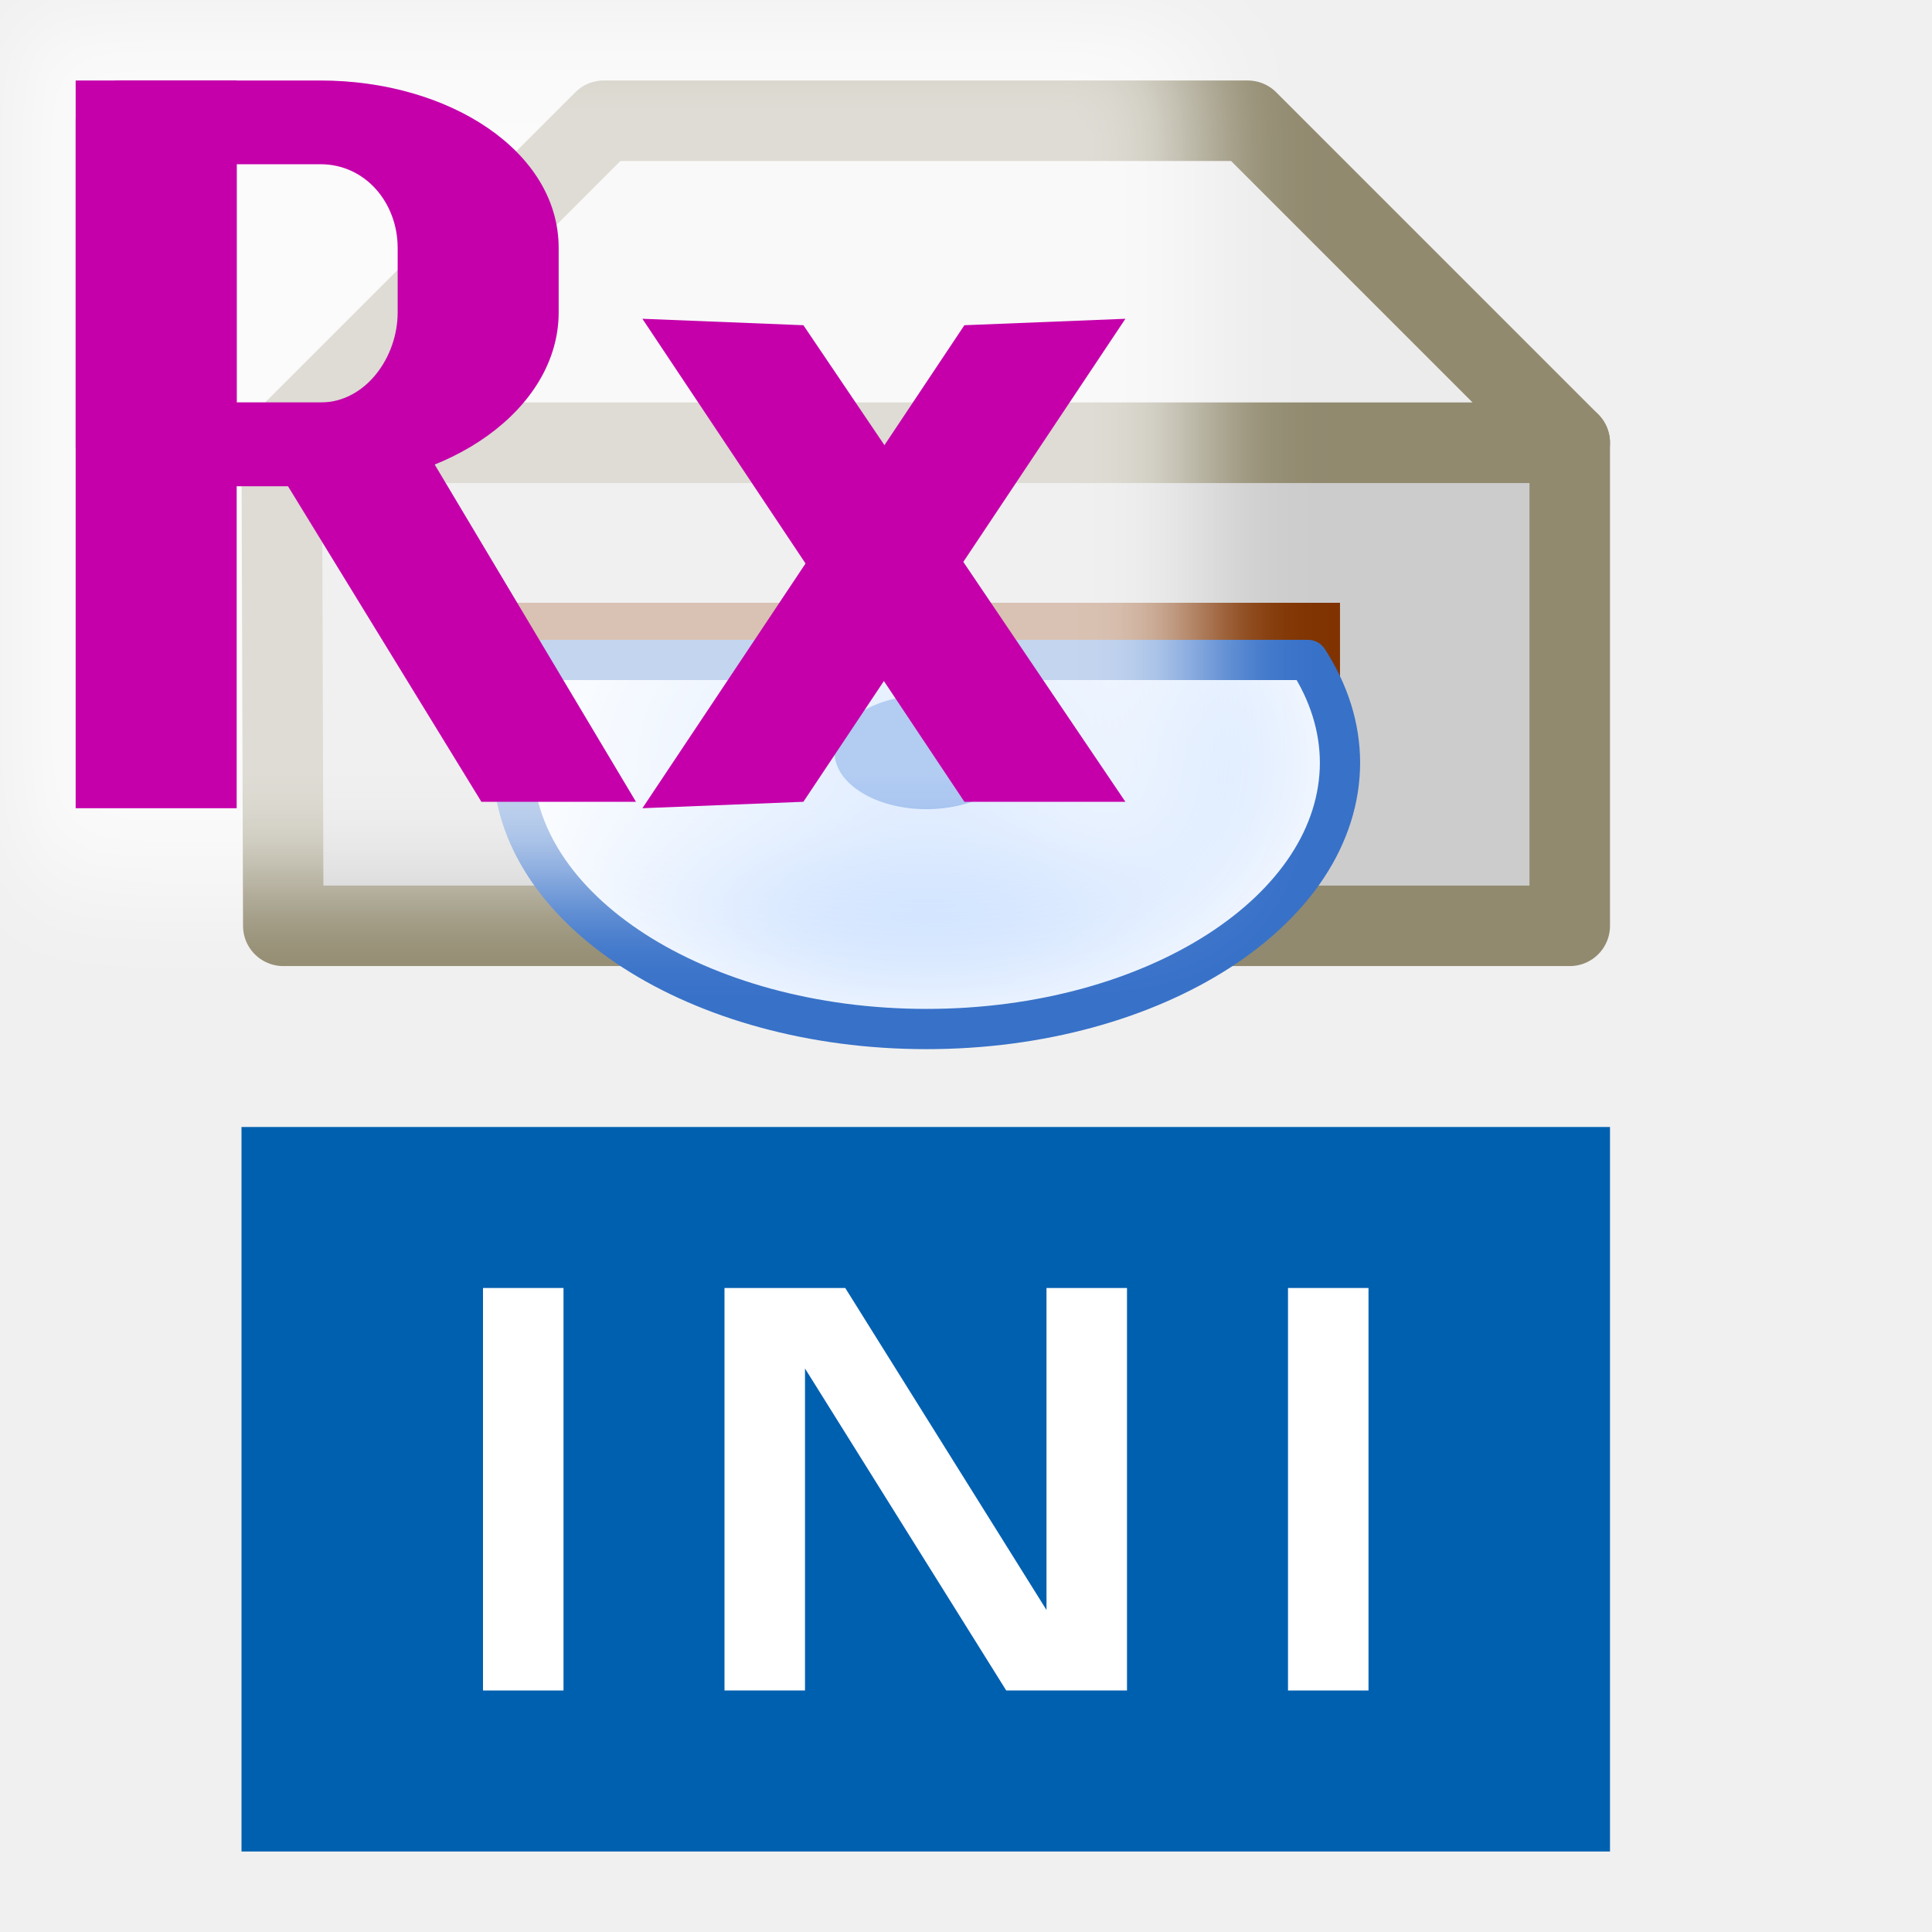
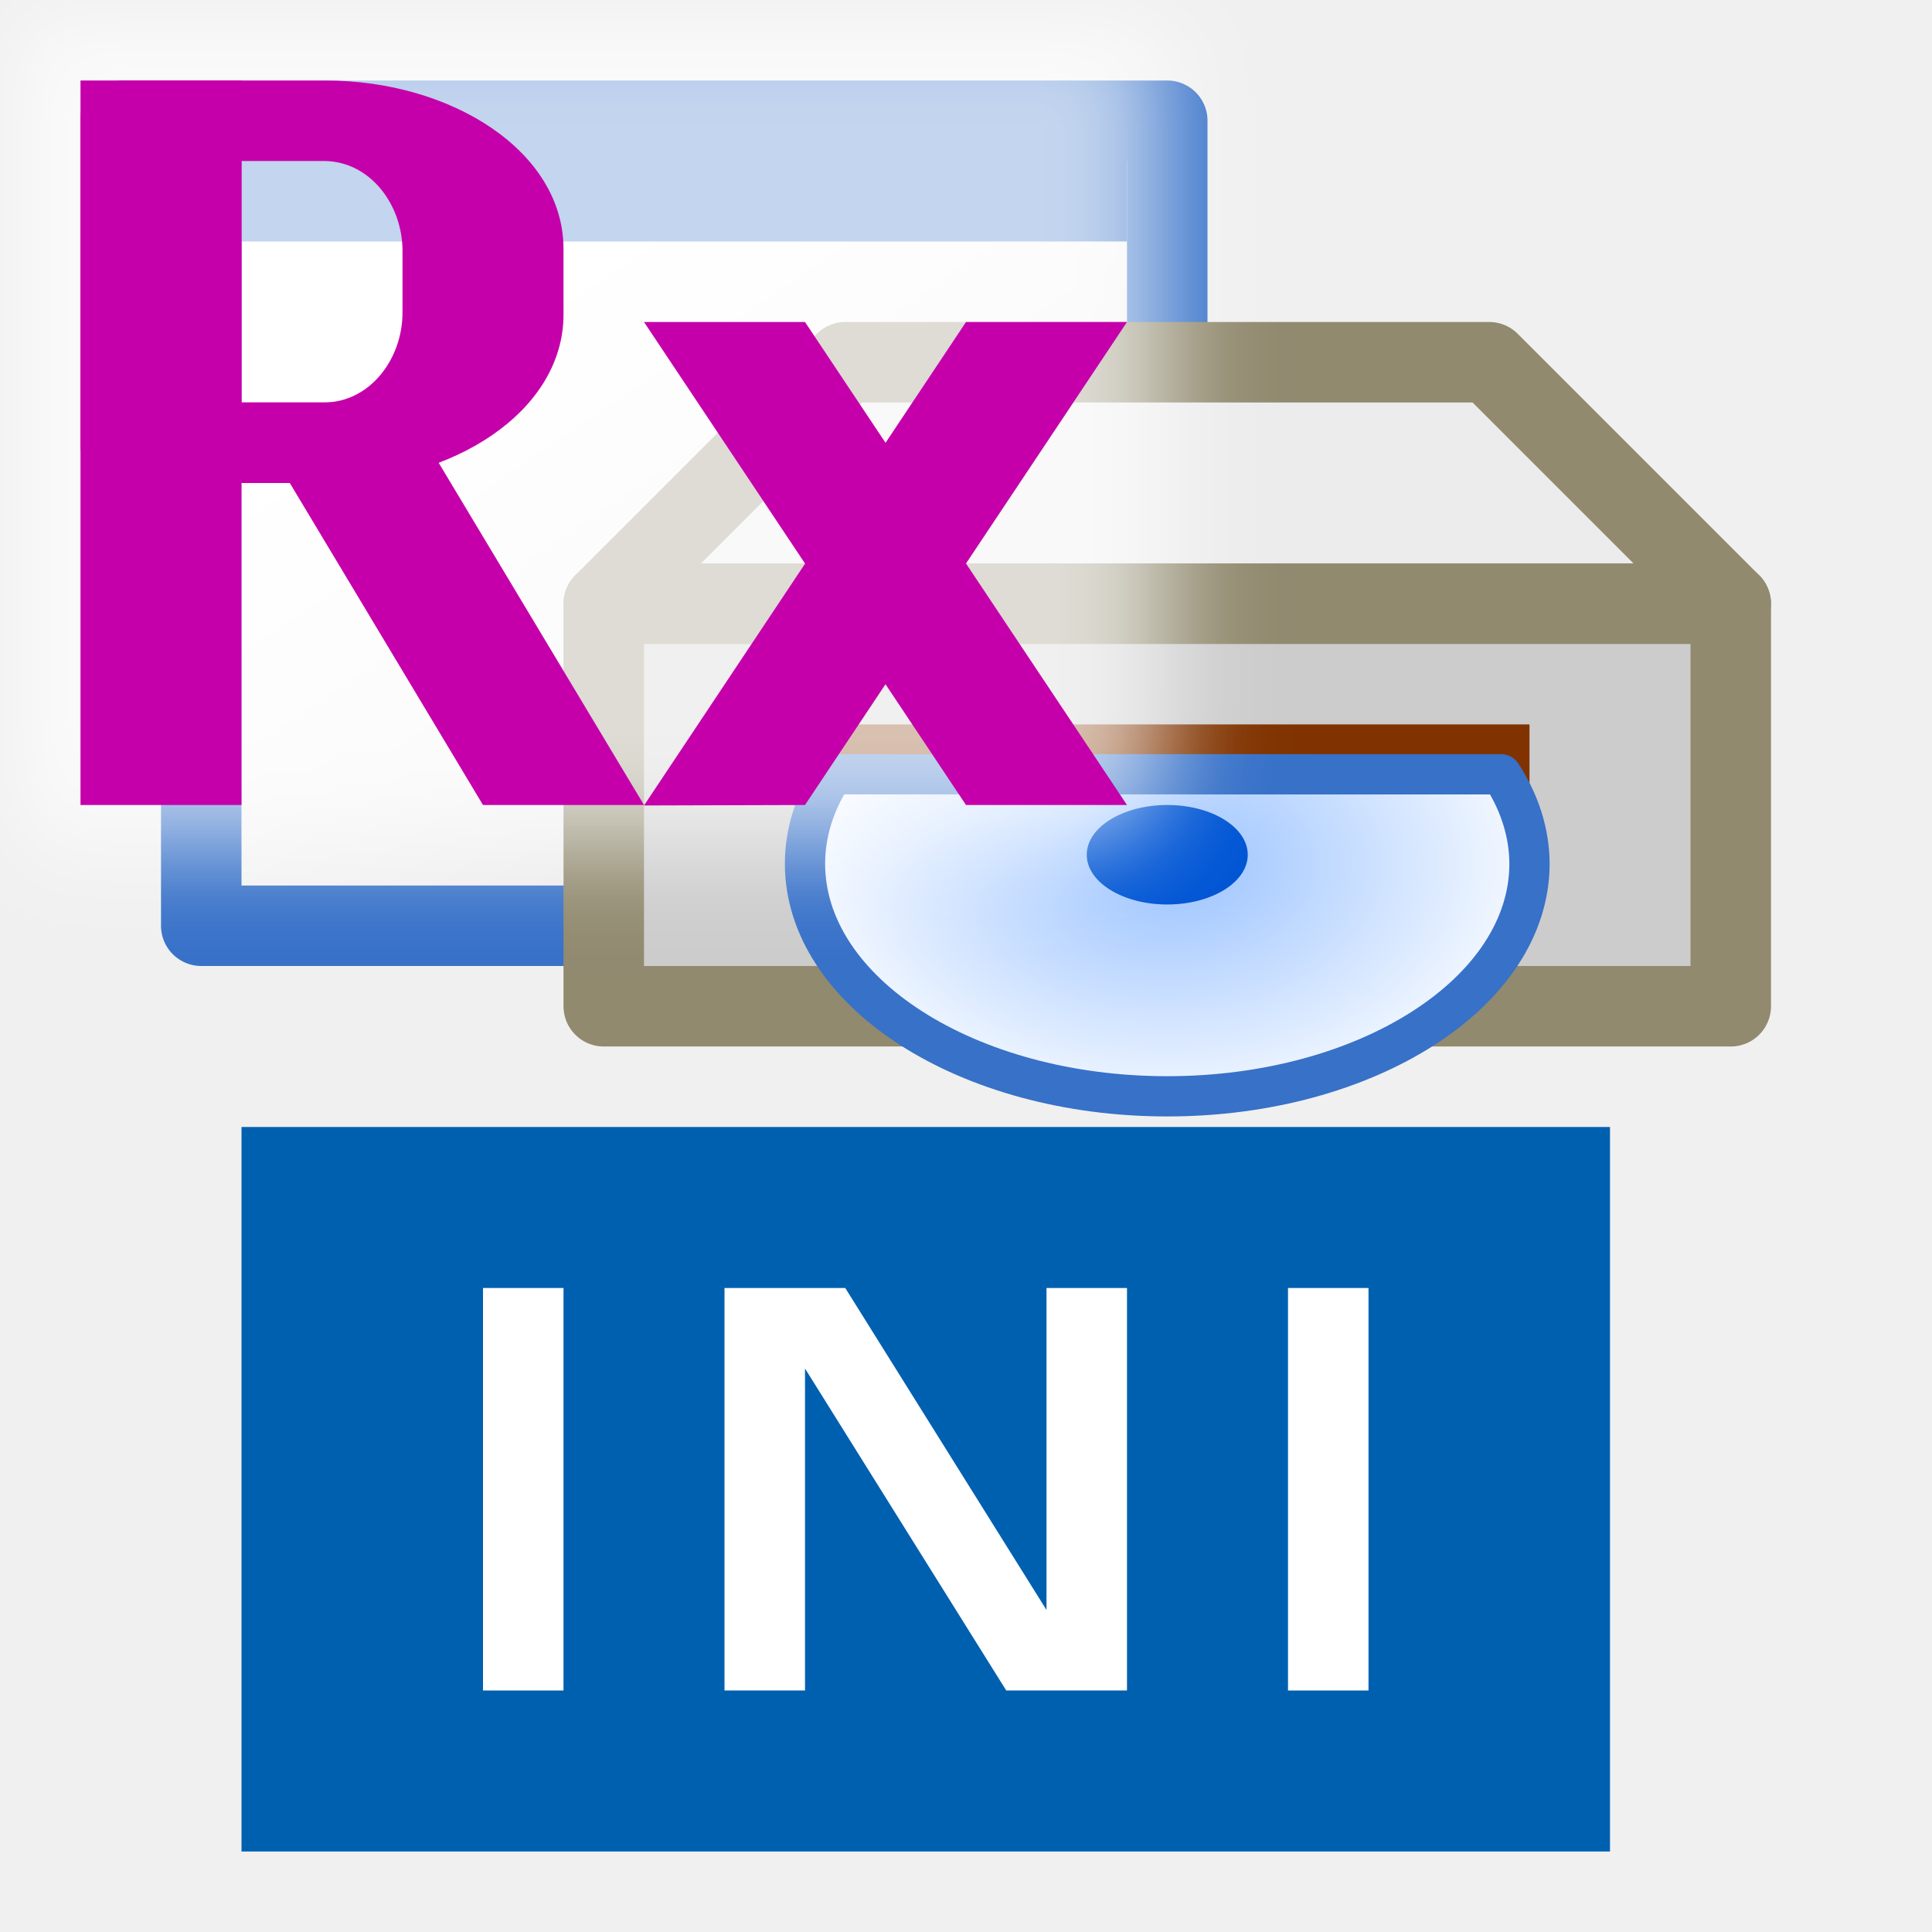
<svg xmlns="http://www.w3.org/2000/svg" xmlns:xlink="http://www.w3.org/1999/xlink" width="24" height="24" viewBox="0 0 24 24" id="svg4225" version="1.1">
  <defs id="defs4227">
    <linearGradient id="linearGradient1028">
      <stop id="stop1024" offset="0" style="stop-color:#97c1ff;stop-opacity:1" />
      <stop id="stop1026" offset="1" style="stop-color:#ffffff;stop-opacity:1" />
    </linearGradient>
-     <radialGradient xlink:href="#linearGradient1028" id="radialGradient858" gradientUnits="userSpaceOnUse" gradientTransform="matrix(1.141503,0,0,0.7817407,23.49526,225.3193)" cx="-10.5" cy="1039.362" fx="-10.5" fy="1039.362" r="5" />
-     <pattern y="0" x="0" height="6" width="6" patternUnits="userSpaceOnUse" id="EMFhbasepattern" />
-     <filter style="color-interpolation-filters:sRGB" id="filter860" x="-0.104" width="1.209" y="-0.141" height="1.283">
-       <feGaussianBlur stdDeviation="0.65" id="feGaussianBlur862" />
+     <radialGradient xlink:href="#linearGradient1028" id="radialGradient926" gradientUnits="userSpaceOnUse" gradientTransform="matrix(1,0,0,0.6820517,25,330.1908)" cx="-10.5" cy="1039.362" fx="-10.5" fy="1039.362" r="5" />
+     <linearGradient id="linearGradient968">
+       <stop style="stop-color:#e6e6e6;stop-opacity:1" offset="0" id="stop964" />
+       <stop style="stop-color:#ffffff;stop-opacity:1" offset="1" id="stop966" />
+     </linearGradient>
+     <linearGradient xlink:href="#linearGradient968" id="linearGradient841" gradientUnits="userSpaceOnUse" gradientTransform="matrix(0.6333334,0,0,0.5277787,0.899998,485.7814)" x1="16.737" y1="1047.649" x2="7.263" y2="1035.99" />
+     <filter style="color-interpolation-filters:sRGB" id="filter906" x="-0.104" width="1.208" y="-0.142" height="1.284">
+       <feGaussianBlur stdDeviation="0.52" id="feGaussianBlur908" />
    </filter>
  </defs>
  <g id="layer1" transform="translate(0,-1028.362)">
+     <rect y="1029.862" x="2.5" height="10" width="12" id="rect839" style="opacity:1;fill:url(#linearGradient841);fill-opacity:1;stroke:#3771c8;stroke-width:1;stroke-linecap:round;stroke-linejoin:round;stroke-miterlimit:4;stroke-dasharray:none;stroke-dashoffset:0;stroke-opacity:1;paint-order:normal" />
+     <rect y="1030.257" x="3" height="1.105" width="11" id="rect836" style="opacity:1;fill:#3771c8;fill-opacity:1;stroke:none;stroke-width:1;stroke-linecap:round;stroke-linejoin:round;stroke-miterlimit:4;stroke-dasharray:none;stroke-dashoffset:0;stroke-opacity:1;paint-order:normal" />
+     <path id="path942" style="font-style:normal;font-variant:normal;font-weight:bold;font-stretch:normal;font-size:medium;line-height:25px;font-family:Arial;-inkscape-font-specification:'Arial Bold';letter-spacing:0px;word-spacing:0px;fill:#ffffff;fill-opacity:1;stroke:none;stroke-width:1px;stroke-linecap:butt;stroke-linejoin:miter;stroke-opacity:1" d="m 11,1049.362 v -5 h 1.564 l 0.939,3.411 0.929,-3.411 H 16 v 5 h -1 v -4 l -0.999,4 h -1.006 l -0.995,-4 v 4 z" />
+     <path id="path944" style="font-style:normal;font-variant:normal;font-weight:bold;font-stretch:normal;font-size:medium;line-height:25px;font-family:Arial;-inkscape-font-specification:'Arial Bold';letter-spacing:0px;word-spacing:0px;fill:#ffffff;fill-opacity:1;stroke:none;stroke-width:1px;stroke-linecap:butt;stroke-linejoin:miter;stroke-opacity:1" d="m 17,1049.362 v -5 h 1 v 4 h 2 v 1 z" />
+     <path id="path902" d="m 18.5,1032.862 3,3 h -14 l 3,-3 z" style="fill:#ececec;fill-rule:evenodd;stroke:#918a6f;stroke-width:1px;stroke-linecap:butt;stroke-linejoin:round;stroke-opacity:1" />
+     <path id="path904" d="m 7.5,1040.862 h 14 v -5 h -14 z" style="fill:#cccccc;fill-rule:evenodd;stroke:#918a6f;stroke-width:1px;stroke-linecap:butt;stroke-linejoin:round;stroke-opacity:1" />
+     <path style="color:#000000;font-style:normal;font-variant:normal;font-weight:normal;font-stretch:normal;font-size:medium;line-height:normal;font-family:sans-serif;font-variant-ligatures:normal;font-variant-position:normal;font-variant-caps:normal;font-variant-numeric:normal;font-variant-alternates:normal;font-feature-settings:normal;text-indent:0;text-align:start;text-decoration:none;text-decoration-line:none;text-decoration-style:solid;text-decoration-color:#000000;letter-spacing:normal;word-spacing:normal;text-transform:none;writing-mode:lr-tb;direction:ltr;text-orientation:mixed;dominant-baseline:auto;baseline-shift:baseline;text-anchor:start;white-space:normal;shape-padding:0;clip-rule:nonzero;display:inline;overflow:visible;visibility:visible;opacity:1;isolation:auto;mix-blend-mode:normal;color-interpolation:sRGB;color-interpolation-filters:linearRGB;solid-color:#000000;solid-opacity:1;vector-effect:none;fill:#803300;fill-opacity:1;fill-rule:evenodd;stroke:none;stroke-width:1px;stroke-linecap:square;stroke-linejoin:miter;stroke-miterlimit:4;stroke-dasharray:none;stroke-dashoffset:0;stroke-opacity:1;color-rendering:auto;image-rendering:auto;shape-rendering:auto;text-rendering:auto;enable-background:accumulate" d="m 10,1037.361 v 1 h 9 v -1 z" id="path906" />
+     <path style="opacity:1;fill:url(#radialGradient926);fill-opacity:1;fill-rule:evenodd;stroke:#3771c8;stroke-width:0.5;stroke-linecap:square;stroke-linejoin:round;stroke-miterlimit:4;stroke-dasharray:none;stroke-dashoffset:0;stroke-opacity:1;paint-order:normal" d="M 10.346,1037.98 A 4.5,2.891 0 0 0 10,1039.09 a 4.5,2.891 0 0 0 4.5,2.891 4.5,2.891 0 0 0 4.5,-2.891 4.5,2.891 0 0 0 -0.35,-1.109 z" id="ellipse922" />
+     <ellipse ry="0.618" rx="1" cy="1038.98" cx="14.5" id="ellipse924" style="opacity:1;fill:#0055d4;fill-opacity:1;fill-rule:evenodd;stroke:none;stroke-width:1;stroke-linecap:square;stroke-linejoin:round;stroke-miterlimit:4;stroke-dasharray:none;stroke-dashoffset:0;stroke-opacity:1;paint-order:normal" />
+     <g id="g857" transform="translate(0.5)" style="fill:#ffffff">
+       <path id="rect837" d="m 6,1044.362 h 1 l 3,5 H 9 Z" style="opacity:1;fill:#ffffff;fill-opacity:1;stroke-width:0.977" />
+       <path id="rect837-6" d="M 10,1044.362 H 9 l -3,5 h 1 z" style="opacity:1;fill:#ffffff;fill-opacity:1;stroke-width:0.977" />
+     </g>
    <rect style="opacity:1;fill:#0060b0;fill-opacity:1;fill-rule:evenodd;stroke:none;stroke-width:1;stroke-linecap:round;stroke-linejoin:round;stroke-miterlimit:4;stroke-dasharray:none;stroke-dashoffset:0;stroke-opacity:1;paint-order:normal" id="rect951" width="17" height="9" x="3" y="1042.362" />
-     <path id="path942" style="font-style:normal;font-variant:normal;font-weight:bold;font-stretch:normal;font-size:medium;line-height:25px;font-family:Arial;-inkscape-font-specification:'Arial Bold';letter-spacing:0px;word-spacing:0px;fill:#ffffff;fill-opacity:1;stroke:none;stroke-width:1px;stroke-linecap:butt;stroke-linejoin:miter;stroke-opacity:1" d="m 14,1049.362 v -5 h -1 v 4 l -2.5,-4 H 9 v 5 h 1 v -4 l 2.5,4 z" />
-     <path id="path944" style="font-style:normal;font-variant:normal;font-weight:bold;font-stretch:normal;font-size:medium;line-height:25px;font-family:Arial;-inkscape-font-specification:'Arial Bold';letter-spacing:0px;word-spacing:0px;fill:#ffffff;fill-opacity:1;stroke:none;stroke-width:1px;stroke-linecap:butt;stroke-linejoin:miter;stroke-opacity:1" d="m 16,1049.362 v -5 h 1 v 5 z" />
-     <path style="fill:#ececec;fill-rule:evenodd;stroke:#918a6f;stroke-width:1px;stroke-linecap:butt;stroke-linejoin:round;stroke-opacity:1" d="m 15.5,1029.862 4,4 H 3.5 l 4,-4 z" id="path848" />
-     <path style="fill:#cccccc;fill-rule:evenodd;stroke:#918a6f;stroke-width:1px;stroke-linecap:butt;stroke-linejoin:round;stroke-opacity:1" d="M 3.519,1039.863 H 19.5 v -6 H 3.5 Z" id="path850" />
-     <path id="path852" d="m 6.373,1035.85 v 1.146 H 16.646 v -1.146 z" style="color:#000000;font-style:normal;font-variant:normal;font-weight:normal;font-stretch:normal;font-size:medium;line-height:normal;font-family:sans-serif;font-variant-ligatures:normal;font-variant-position:normal;font-variant-caps:normal;font-variant-numeric:normal;font-variant-alternates:normal;font-feature-settings:normal;text-indent:0;text-align:start;text-decoration:none;text-decoration-line:none;text-decoration-style:solid;text-decoration-color:#000000;letter-spacing:normal;word-spacing:normal;text-transform:none;writing-mode:lr-tb;direction:ltr;text-orientation:mixed;dominant-baseline:auto;baseline-shift:baseline;text-anchor:start;white-space:normal;shape-padding:0;clip-rule:nonzero;display:inline;overflow:visible;visibility:visible;opacity:1;isolation:auto;mix-blend-mode:normal;color-interpolation:sRGB;color-interpolation-filters:linearRGB;solid-color:#000000;solid-opacity:1;vector-effect:none;fill:#803300;fill-opacity:1;fill-rule:evenodd;stroke:none;stroke-width:1px;stroke-linecap:square;stroke-linejoin:miter;stroke-miterlimit:4;stroke-dasharray:none;stroke-dashoffset:0;stroke-opacity:1;color-rendering:auto;image-rendering:auto;shape-rendering:auto;text-rendering:auto;enable-background:accumulate" />
-     <path id="path854" d="m 6.767,1036.56 c -0.26,0.403 -0.394,0.835 -0.395,1.272 -2.2e-5,1.83 2.3,3.313 5.137,3.313 2.837,0 5.137,-1.483 5.137,-3.313 -0.002,-0.437 -0.137,-0.869 -0.399,-1.272 z" style="opacity:1;fill:url(#radialGradient858);fill-opacity:1;fill-rule:evenodd;stroke:#3771c8;stroke-width:0.5;stroke-linecap:square;stroke-linejoin:round;stroke-miterlimit:4;stroke-dasharray:none;stroke-dashoffset:0;stroke-opacity:1;paint-order:normal" />
-     <ellipse style="opacity:1;fill:#0055d4;fill-opacity:1;fill-rule:evenodd;stroke:none;stroke-width:1;stroke-linecap:square;stroke-linejoin:round;stroke-miterlimit:4;stroke-dasharray:none;stroke-dashoffset:0;stroke-opacity:1;paint-order:normal" id="ellipse856" cx="11.509" cy="1037.706" rx="1.142" ry="0.708" />
-     <text xml:space="preserve" style="font-style:normal;font-weight:normal;font-size:8px;line-height:25px;font-family:sans-serif;letter-spacing:0px;word-spacing:0px;fill:#000000;fill-opacity:1;stroke:none;stroke-width:1px;stroke-linecap:butt;stroke-linejoin:miter;stroke-opacity:1" x="3" y="1059.862" id="text864">
-       <tspan id="tspan862" x="3" y="1074.661" />
-     </text>
+     <path id="path942-6" style="font-style:normal;font-variant:normal;font-weight:bold;font-stretch:normal;font-size:medium;line-height:25px;font-family:Arial;-inkscape-font-specification:'Arial Bold';letter-spacing:0px;word-spacing:0px;fill:#ffffff;fill-opacity:1;stroke:none;stroke-width:1px;stroke-linecap:butt;stroke-linejoin:miter;stroke-opacity:1" d="m 14,1049.362 v -5 h -1 v 4 l -2.5,-4 H 9 v 5 h 1 v -4 l 2.5,4 z" />
+     <path id="path944-7" style="font-style:normal;font-variant:normal;font-weight:bold;font-stretch:normal;font-size:medium;line-height:25px;font-family:Arial;-inkscape-font-specification:'Arial Bold';letter-spacing:0px;word-spacing:0px;fill:#ffffff;fill-opacity:1;stroke:none;stroke-width:1px;stroke-linecap:butt;stroke-linejoin:miter;stroke-opacity:1" d="m 16,1049.362 v -5 h 1 v 5 z" />
    <path d="m 6,1049.362 v -5 h 1 v 5 z" style="font-style:normal;font-variant:normal;font-weight:bold;font-stretch:normal;font-size:medium;line-height:25px;font-family:Arial;-inkscape-font-specification:'Arial Bold';letter-spacing:0px;word-spacing:0px;fill:#ffffff;fill-opacity:1;stroke:none;stroke-width:1px;stroke-linecap:butt;stroke-linejoin:miter;stroke-opacity:1" id="path866" />
  </g>
  <g id="layer2">
-     <path id="path835" d="M 0.94,-0.04 H 13.98 c 0.48,0 0.96,0.48 0.96,1.04 v 8.96 c 0,0.56 -0.48,1.04 -0.96,1.04 H 0.94 c -0.56,0 -0.96,-0.48 -0.96,-1.04 V 1 c 0,-0.56 0.4,-1.04 0.96,-1.04 z" style="fill:#ffffff;fill-opacity:1;fill-rule:evenodd;stroke:none;opacity:0.7;filter:url(#filter860)" />
-     <path id="path837" d="M 1.5,1 C 1.18,1 0.94,1.24 0.94,1.48 v 4.08 c 0,0.24 0.24,0.4 0.56,0.48 h 2.48 c 1.6,0 2.96,-0.96 2.96,-2.16 V 3.08 C 6.94,1.88 5.58,1 3.98,1 Z m 1.44,1.04 h 1.04 c 0.56,0 0.96,0.48 0.96,1.04 v 0.8 c 0,0.56 -0.4,1.12 -0.96,1.12 H 2.94 Z" style="fill:#c500ab;fill-opacity:1;fill-rule:evenodd;stroke:none" />
-     <path id="path839" d="m 0.94,1 v 9.04 H 2.94 V 1 Z" style="fill:#c500ab;fill-opacity:1;fill-rule:nonzero;stroke:none" />
-     <path id="path841" d="M 2.94,5 5.98,9.96 H 7.9 L 4.94,5 Z" style="fill:#c500ab;fill-opacity:1;fill-rule:nonzero;stroke:none" />
-     <path id="path843" d="m 11.98,4.04 -4,6 2,-0.08 4,-6 z" style="fill:#c500ab;fill-opacity:1;fill-rule:nonzero;stroke:none" />
-     <path id="path845" d="M 9.98,4.04 13.98,9.96 H 11.98 L 7.98,3.96 Z" style="fill:#c500ab;fill-opacity:1;fill-rule:nonzero;stroke:none" />
+     <path transform="matrix(1.25,0,0,1.25,-10.5,-71.5)" style="opacity:0.7;fill:#ffffff;fill-opacity:1;fill-rule:evenodd;stroke:none;stroke-width:0.8;stroke-linecap:butt;stroke-linejoin:round;stroke-miterlimit:4;stroke-dasharray:none;stroke-dashoffset:0;stroke-opacity:1;paint-order:fill markers stroke;filter:url(#filter906)" d="m 8.8,56.8 h 10.4 c 0.443,0 0.8,0.357 0.8,0.8 v 7.2 c 0,0.443 -0.357,0.8 -0.8,0.8 H 8.8 C 8.357,65.6 8,65.243 8,64.8 v -7.2 c 0,-0.443 0.357,-0.8 0.8,-0.8 z" id="rect957" />
+     <path style="color:#000000;font-style:normal;font-variant:normal;font-weight:normal;font-stretch:normal;font-size:medium;line-height:normal;font-family:sans-serif;font-variant-ligatures:normal;font-variant-position:normal;font-variant-caps:normal;font-variant-numeric:normal;font-variant-alternates:normal;font-feature-settings:normal;text-indent:0;text-align:start;text-decoration:none;text-decoration-line:none;text-decoration-style:solid;text-decoration-color:#000000;letter-spacing:normal;word-spacing:normal;text-transform:none;writing-mode:lr-tb;direction:ltr;text-orientation:mixed;dominant-baseline:auto;baseline-shift:baseline;text-anchor:start;white-space:normal;shape-padding:0;clip-rule:nonzero;display:inline;overflow:visible;visibility:visible;opacity:1;isolation:auto;mix-blend-mode:normal;color-interpolation:sRGB;color-interpolation-filters:linearRGB;solid-color:#000000;solid-opacity:1;vector-effect:none;fill:#c500ab;fill-opacity:1;fill-rule:evenodd;stroke:none;stroke-width:0.994;stroke-linecap:butt;stroke-linejoin:round;stroke-miterlimit:4;stroke-dasharray:none;stroke-dashoffset:0;stroke-opacity:1;paint-order:fill markers stroke;color-rendering:auto;image-rendering:auto;shape-rendering:auto;text-rendering:auto;enable-background:accumulate" d="M 1.543,1 A 0.544,0.454 0 0 0 1,1.453 v 4.094 A 0.544,0.454 0 0 0 1.543,6 h 2.5 C 5.618,6 7,5.114 7,3.908 V 3.092 C 7,1.886 5.618,1 4.043,1 Z M 3,2 H 4.021 C 4.597,2 5,2.543 5,3.115 V 3.885 C 5,4.457 4.597,5 4.021,5 H 3 Z" id="path923" />
+     <path style="color:#000000;font-style:normal;font-variant:normal;font-weight:normal;font-stretch:normal;font-size:medium;line-height:normal;font-family:sans-serif;font-variant-ligatures:normal;font-variant-position:normal;font-variant-caps:normal;font-variant-numeric:normal;font-variant-alternates:normal;font-feature-settings:normal;text-indent:0;text-align:start;text-decoration:none;text-decoration-line:none;text-decoration-style:solid;text-decoration-color:#000000;letter-spacing:normal;word-spacing:normal;text-transform:none;writing-mode:lr-tb;direction:ltr;text-orientation:mixed;dominant-baseline:auto;baseline-shift:baseline;text-anchor:start;white-space:normal;shape-padding:0;clip-rule:nonzero;display:inline;overflow:visible;visibility:visible;opacity:1;isolation:auto;mix-blend-mode:normal;color-interpolation:sRGB;color-interpolation-filters:linearRGB;solid-color:#000000;solid-opacity:1;vector-effect:none;fill:#c500ab;fill-opacity:1;fill-rule:nonzero;stroke:none;stroke-width:1.414px;stroke-linecap:butt;stroke-linejoin:miter;stroke-miterlimit:4;stroke-dasharray:none;stroke-dashoffset:0;stroke-opacity:1;color-rendering:auto;image-rendering:auto;shape-rendering:auto;text-rendering:auto;enable-background:accumulate" d="m 1,1 v 9 H 3 V 1 Z" id="path926" />
+     <path style="color:#000000;font-style:normal;font-variant:normal;font-weight:normal;font-stretch:normal;font-size:medium;line-height:normal;font-family:sans-serif;font-variant-ligatures:normal;font-variant-position:normal;font-variant-caps:normal;font-variant-numeric:normal;font-variant-alternates:normal;font-feature-settings:normal;text-indent:0;text-align:start;text-decoration:none;text-decoration-line:none;text-decoration-style:solid;text-decoration-color:#000000;letter-spacing:normal;word-spacing:normal;text-transform:none;writing-mode:lr-tb;direction:ltr;text-orientation:mixed;dominant-baseline:auto;baseline-shift:baseline;text-anchor:start;white-space:normal;shape-padding:0;clip-rule:nonzero;display:inline;overflow:visible;visibility:visible;opacity:1;isolation:auto;mix-blend-mode:normal;color-interpolation:sRGB;color-interpolation-filters:linearRGB;solid-color:#000000;solid-opacity:1;vector-effect:none;fill:#c500ab;fill-opacity:1;fill-rule:nonzero;stroke:none;stroke-width:1px;stroke-linecap:butt;stroke-linejoin:miter;stroke-miterlimit:4;stroke-dasharray:none;stroke-dashoffset:0;stroke-opacity:1;color-rendering:auto;image-rendering:auto;shape-rendering:auto;text-rendering:auto;enable-background:accumulate" d="m 3,5 3,5 H 8 L 5,5 Z" id="path926-3" />
+     <path style="color:#000000;font-style:normal;font-variant:normal;font-weight:normal;font-stretch:normal;font-size:medium;line-height:normal;font-family:sans-serif;font-variant-ligatures:normal;font-variant-position:normal;font-variant-caps:normal;font-variant-numeric:normal;font-variant-alternates:normal;font-feature-settings:normal;text-indent:0;text-align:start;text-decoration:none;text-decoration-line:none;text-decoration-style:solid;text-decoration-color:#000000;letter-spacing:normal;word-spacing:normal;text-transform:none;writing-mode:lr-tb;direction:ltr;text-orientation:mixed;dominant-baseline:auto;baseline-shift:baseline;text-anchor:start;white-space:normal;shape-padding:0;clip-rule:nonzero;display:inline;overflow:visible;visibility:visible;opacity:1;isolation:auto;mix-blend-mode:normal;color-interpolation:sRGB;color-interpolation-filters:linearRGB;solid-color:#000000;solid-opacity:1;vector-effect:none;fill:#c500ab;fill-opacity:1;fill-rule:nonzero;stroke:none;stroke-width:1px;stroke-linecap:butt;stroke-linejoin:miter;stroke-miterlimit:4;stroke-dasharray:none;stroke-dashoffset:0;stroke-opacity:1;color-rendering:auto;image-rendering:auto;shape-rendering:auto;text-rendering:auto;enable-background:accumulate" d="m 12,4 -4,6.006 2,-0.006 4,-6 z" id="path946" />
+     <path id="path950" d="m 10,4 4,6 -2,-4.1e-5 -4,-6 z" style="color:#000000;font-style:normal;font-variant:normal;font-weight:normal;font-stretch:normal;font-size:medium;line-height:normal;font-family:sans-serif;font-variant-ligatures:normal;font-variant-position:normal;font-variant-caps:normal;font-variant-numeric:normal;font-variant-alternates:normal;font-feature-settings:normal;text-indent:0;text-align:start;text-decoration:none;text-decoration-line:none;text-decoration-style:solid;text-decoration-color:#000000;letter-spacing:normal;word-spacing:normal;text-transform:none;writing-mode:lr-tb;direction:ltr;text-orientation:mixed;dominant-baseline:auto;baseline-shift:baseline;text-anchor:start;white-space:normal;shape-padding:0;clip-rule:nonzero;display:inline;overflow:visible;visibility:visible;opacity:1;isolation:auto;mix-blend-mode:normal;color-interpolation:sRGB;color-interpolation-filters:linearRGB;solid-color:#000000;solid-opacity:1;vector-effect:none;fill:#c500ab;fill-opacity:1;fill-rule:nonzero;stroke:none;stroke-width:1px;stroke-linecap:butt;stroke-linejoin:miter;stroke-miterlimit:4;stroke-dasharray:none;stroke-dashoffset:0;stroke-opacity:1;color-rendering:auto;image-rendering:auto;shape-rendering:auto;text-rendering:auto;enable-background:accumulate" />
  </g>
</svg>
